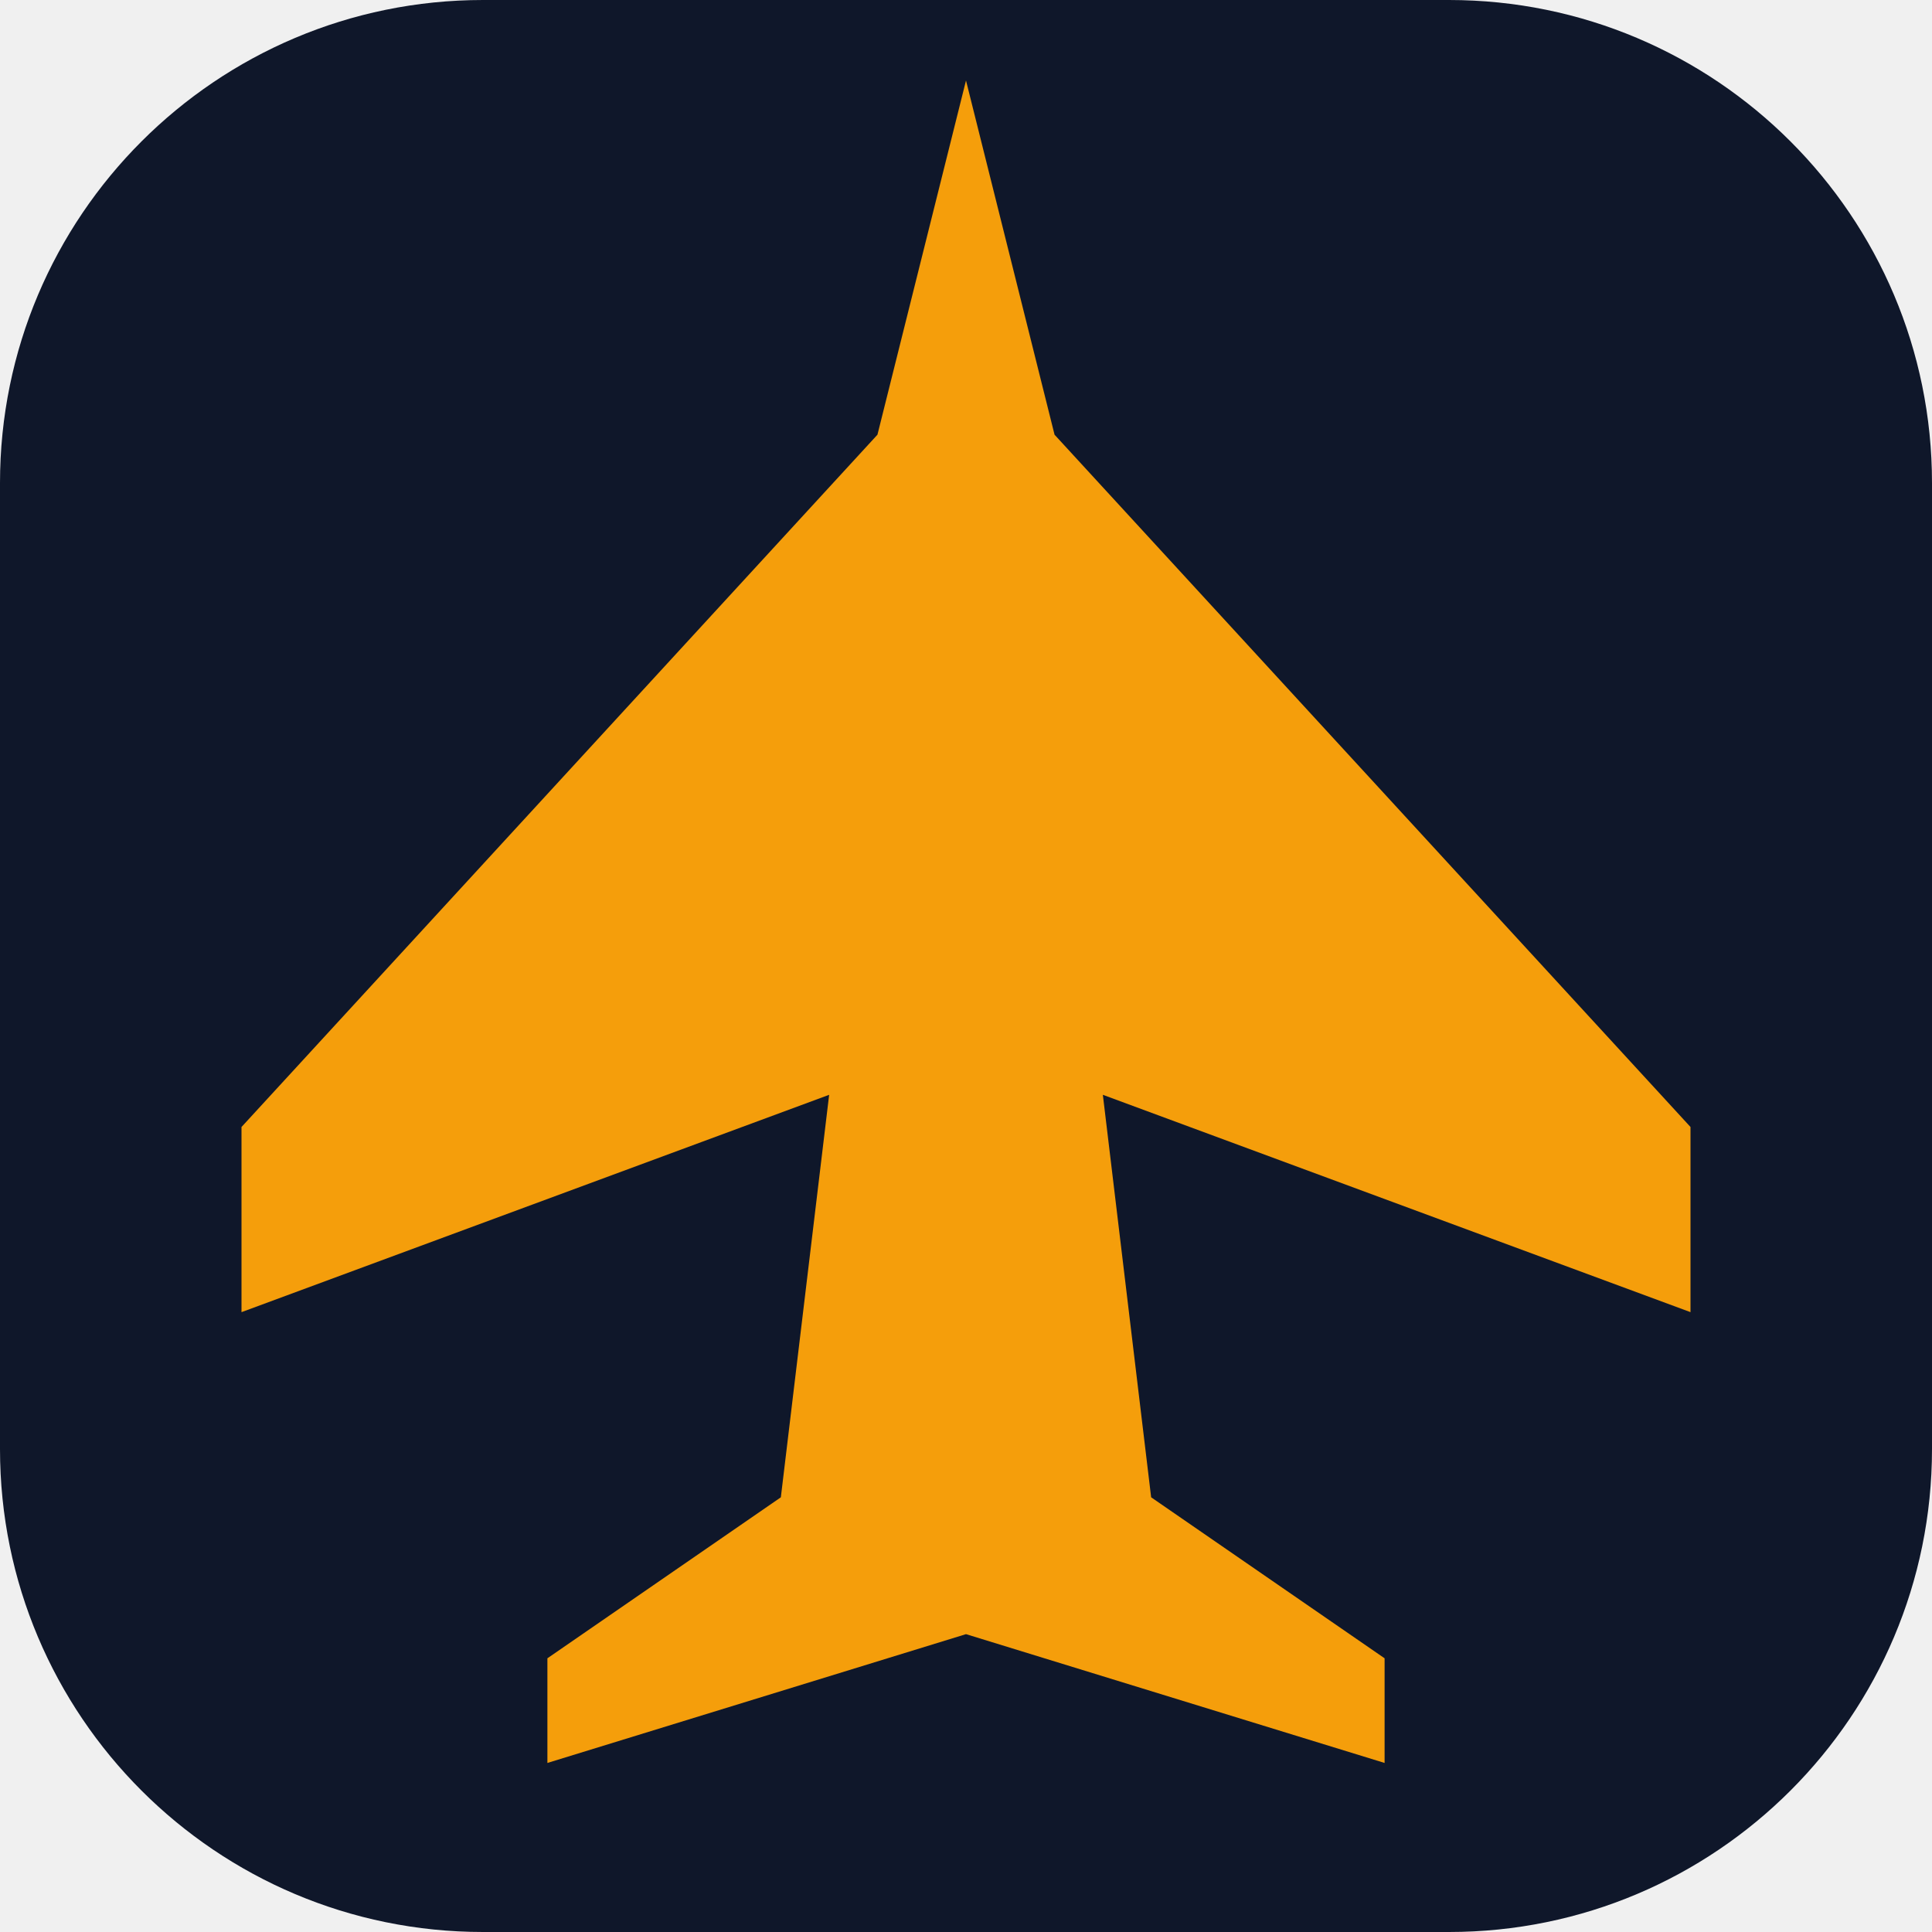
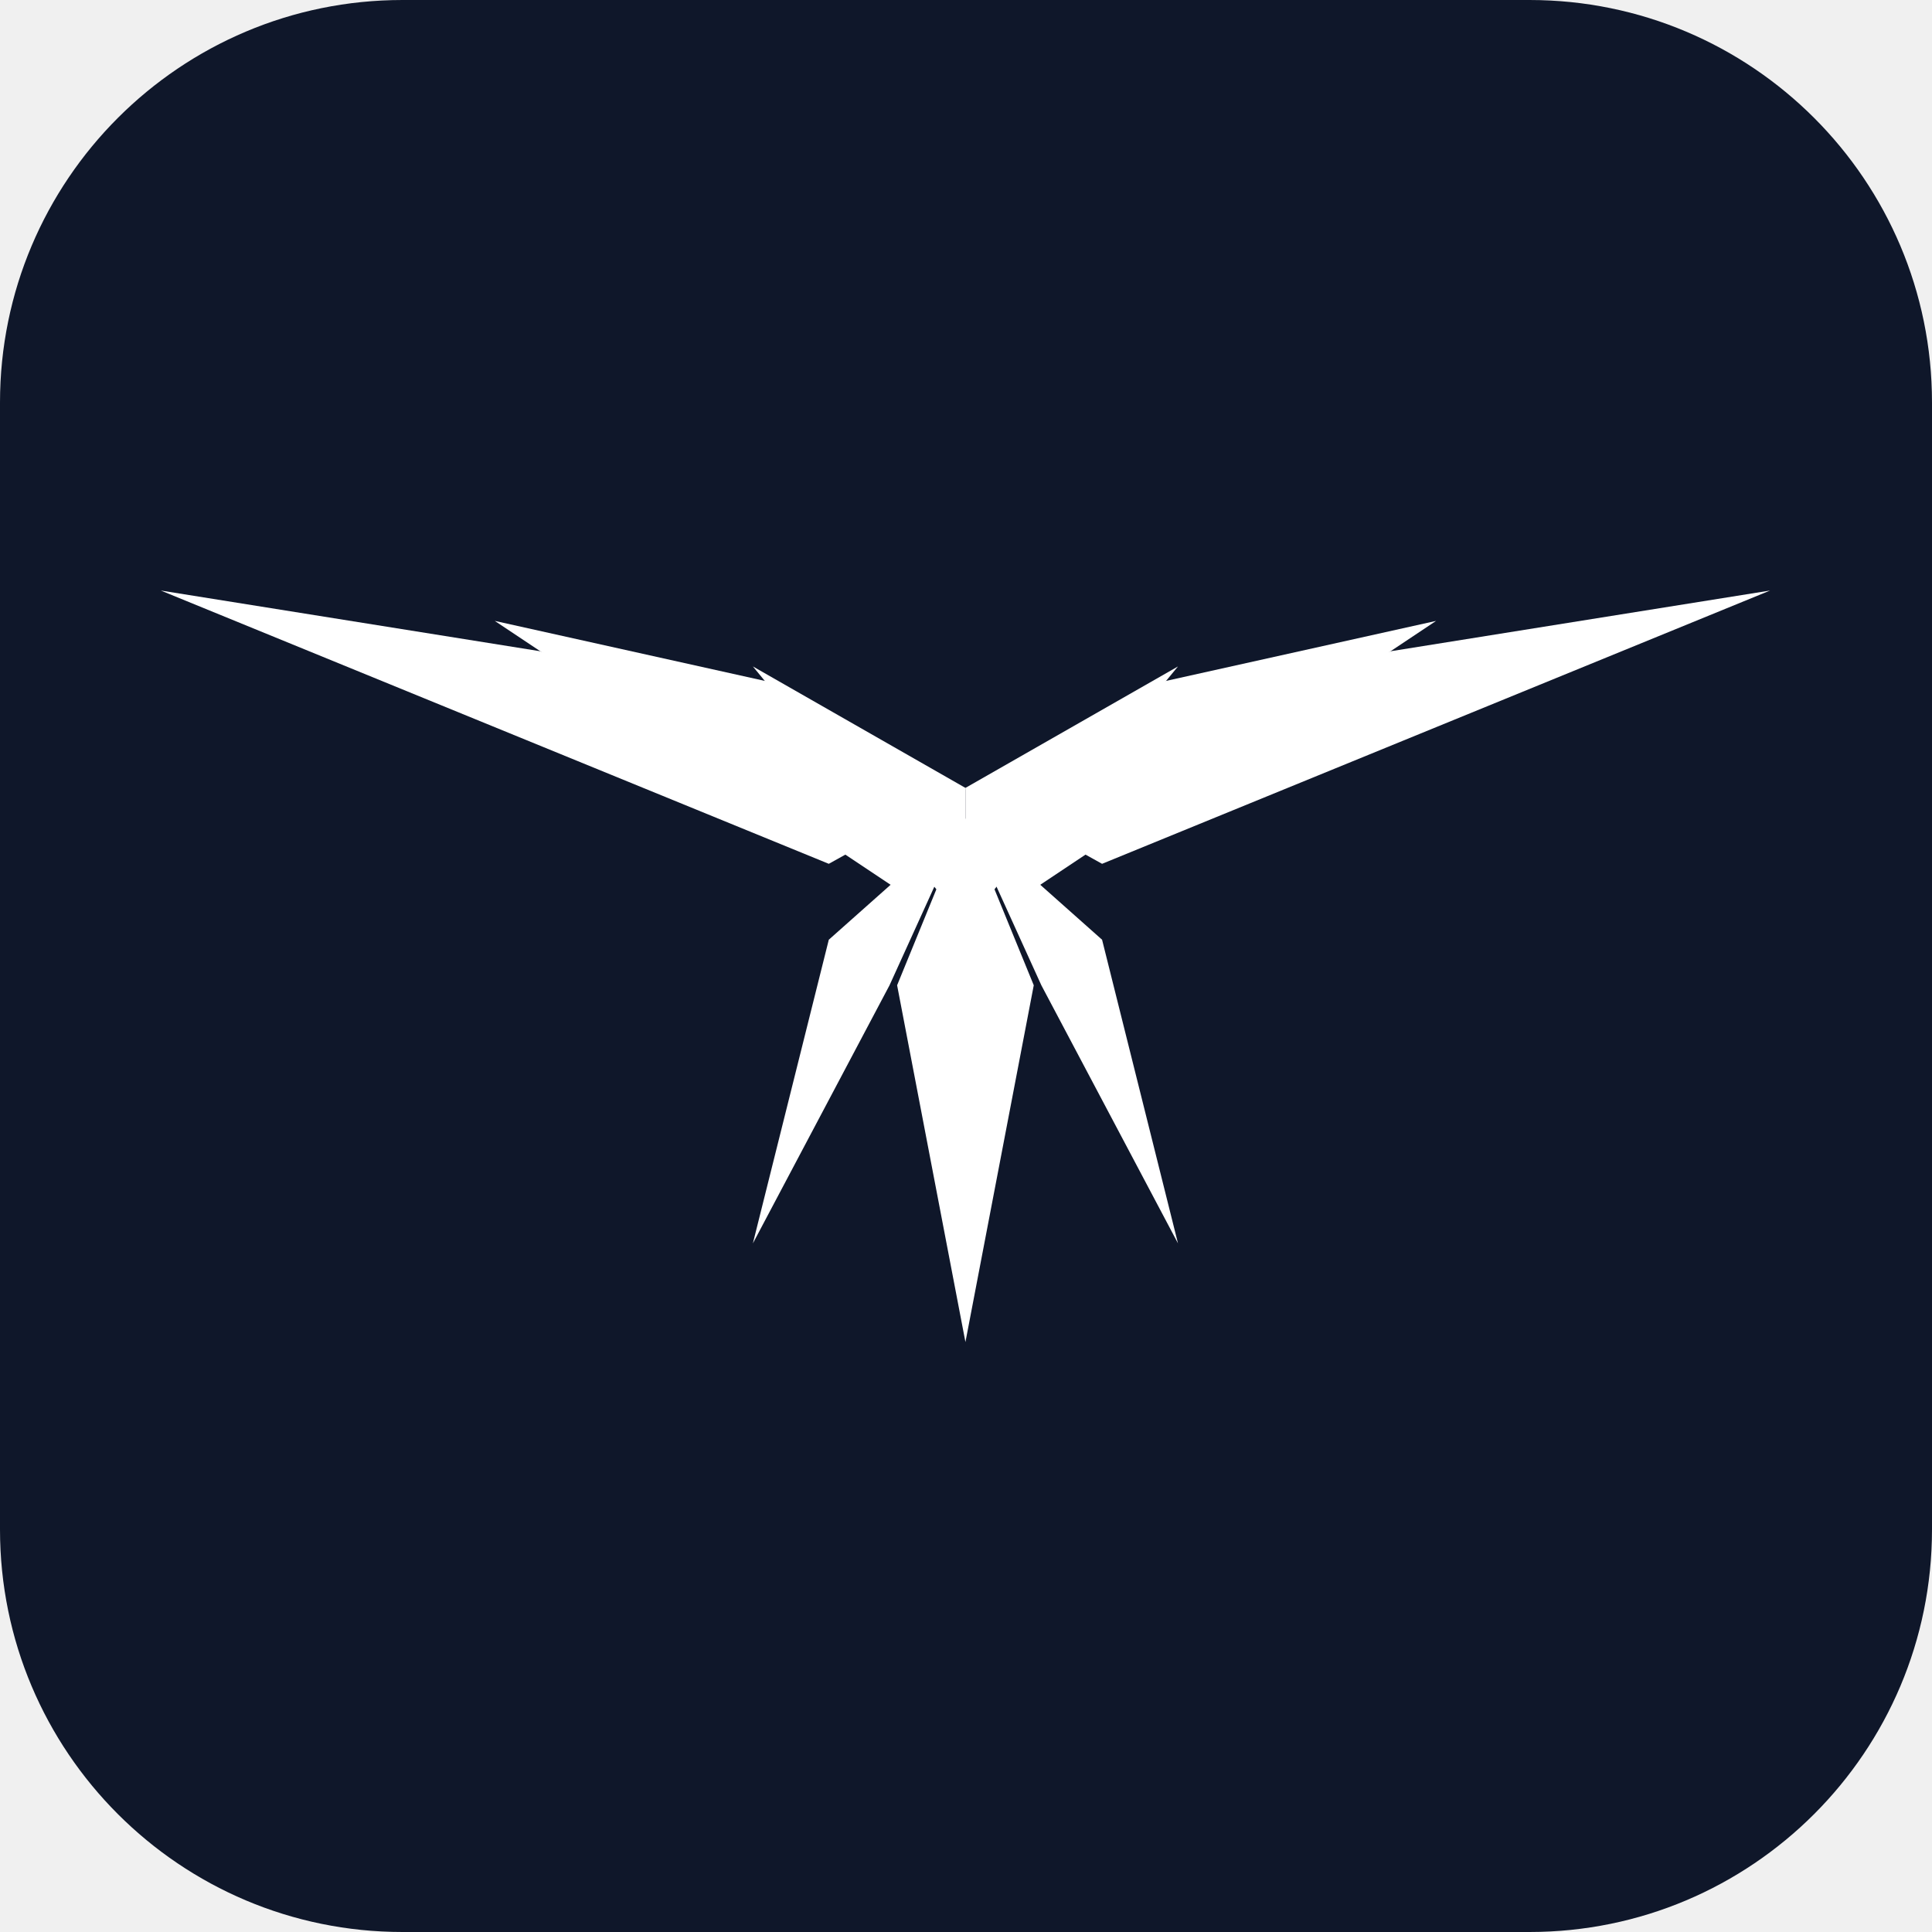
<svg xmlns="http://www.w3.org/2000/svg" viewBox="0 0 24 24">
-   <rect width="24" height="24" rx="6" fill="#0f172a" />
-   <path d="M12 1L13.1 5.4 21 14 21 16.3 13.7 13.6 14.3 18.6 17.2 20.6 17.2 21.9 12 20.3 6.8 21.9 6.8 20.6 9.7 18.6 10.3 13.6 3 16.3 3 14 10.9 5.4Z" fill="#f59e0b" />
+   <rect width="24" height="24" rx="5" fill="#0f172a" />
+   <g fill="#ffffff" transform="translate(1.62,6.77) scale(0.0943)">
+     <path d="M110,32 L128,42 L216,6 L166,14 L124,32 Z" />
+     <path d="M110,32 L118,46 L172,10 L136,18 L112,40 Z" />
+     <path d="M110,32 L110,50 L138,16 L110,32 Z" />
+     <path d="M110,32 L92,42 L4,6 L54,14 L96,32 Z" />
+     <path d="M110,32 L102,46 L48,10 L84,18 L108,40 Z" />
+     <path d="M110,32 L110,50 L82,16 L110,32 Z" />
+     <path d="M110,36 L92,52 L82,92 L100,58 Z" />
+     <path d="M110,36 L101,58 L110,105 L119,58 Z" />
+     <path d="M110,36 L128,52 L138,92 L120,58 Z" />
+   </g>
</svg>
